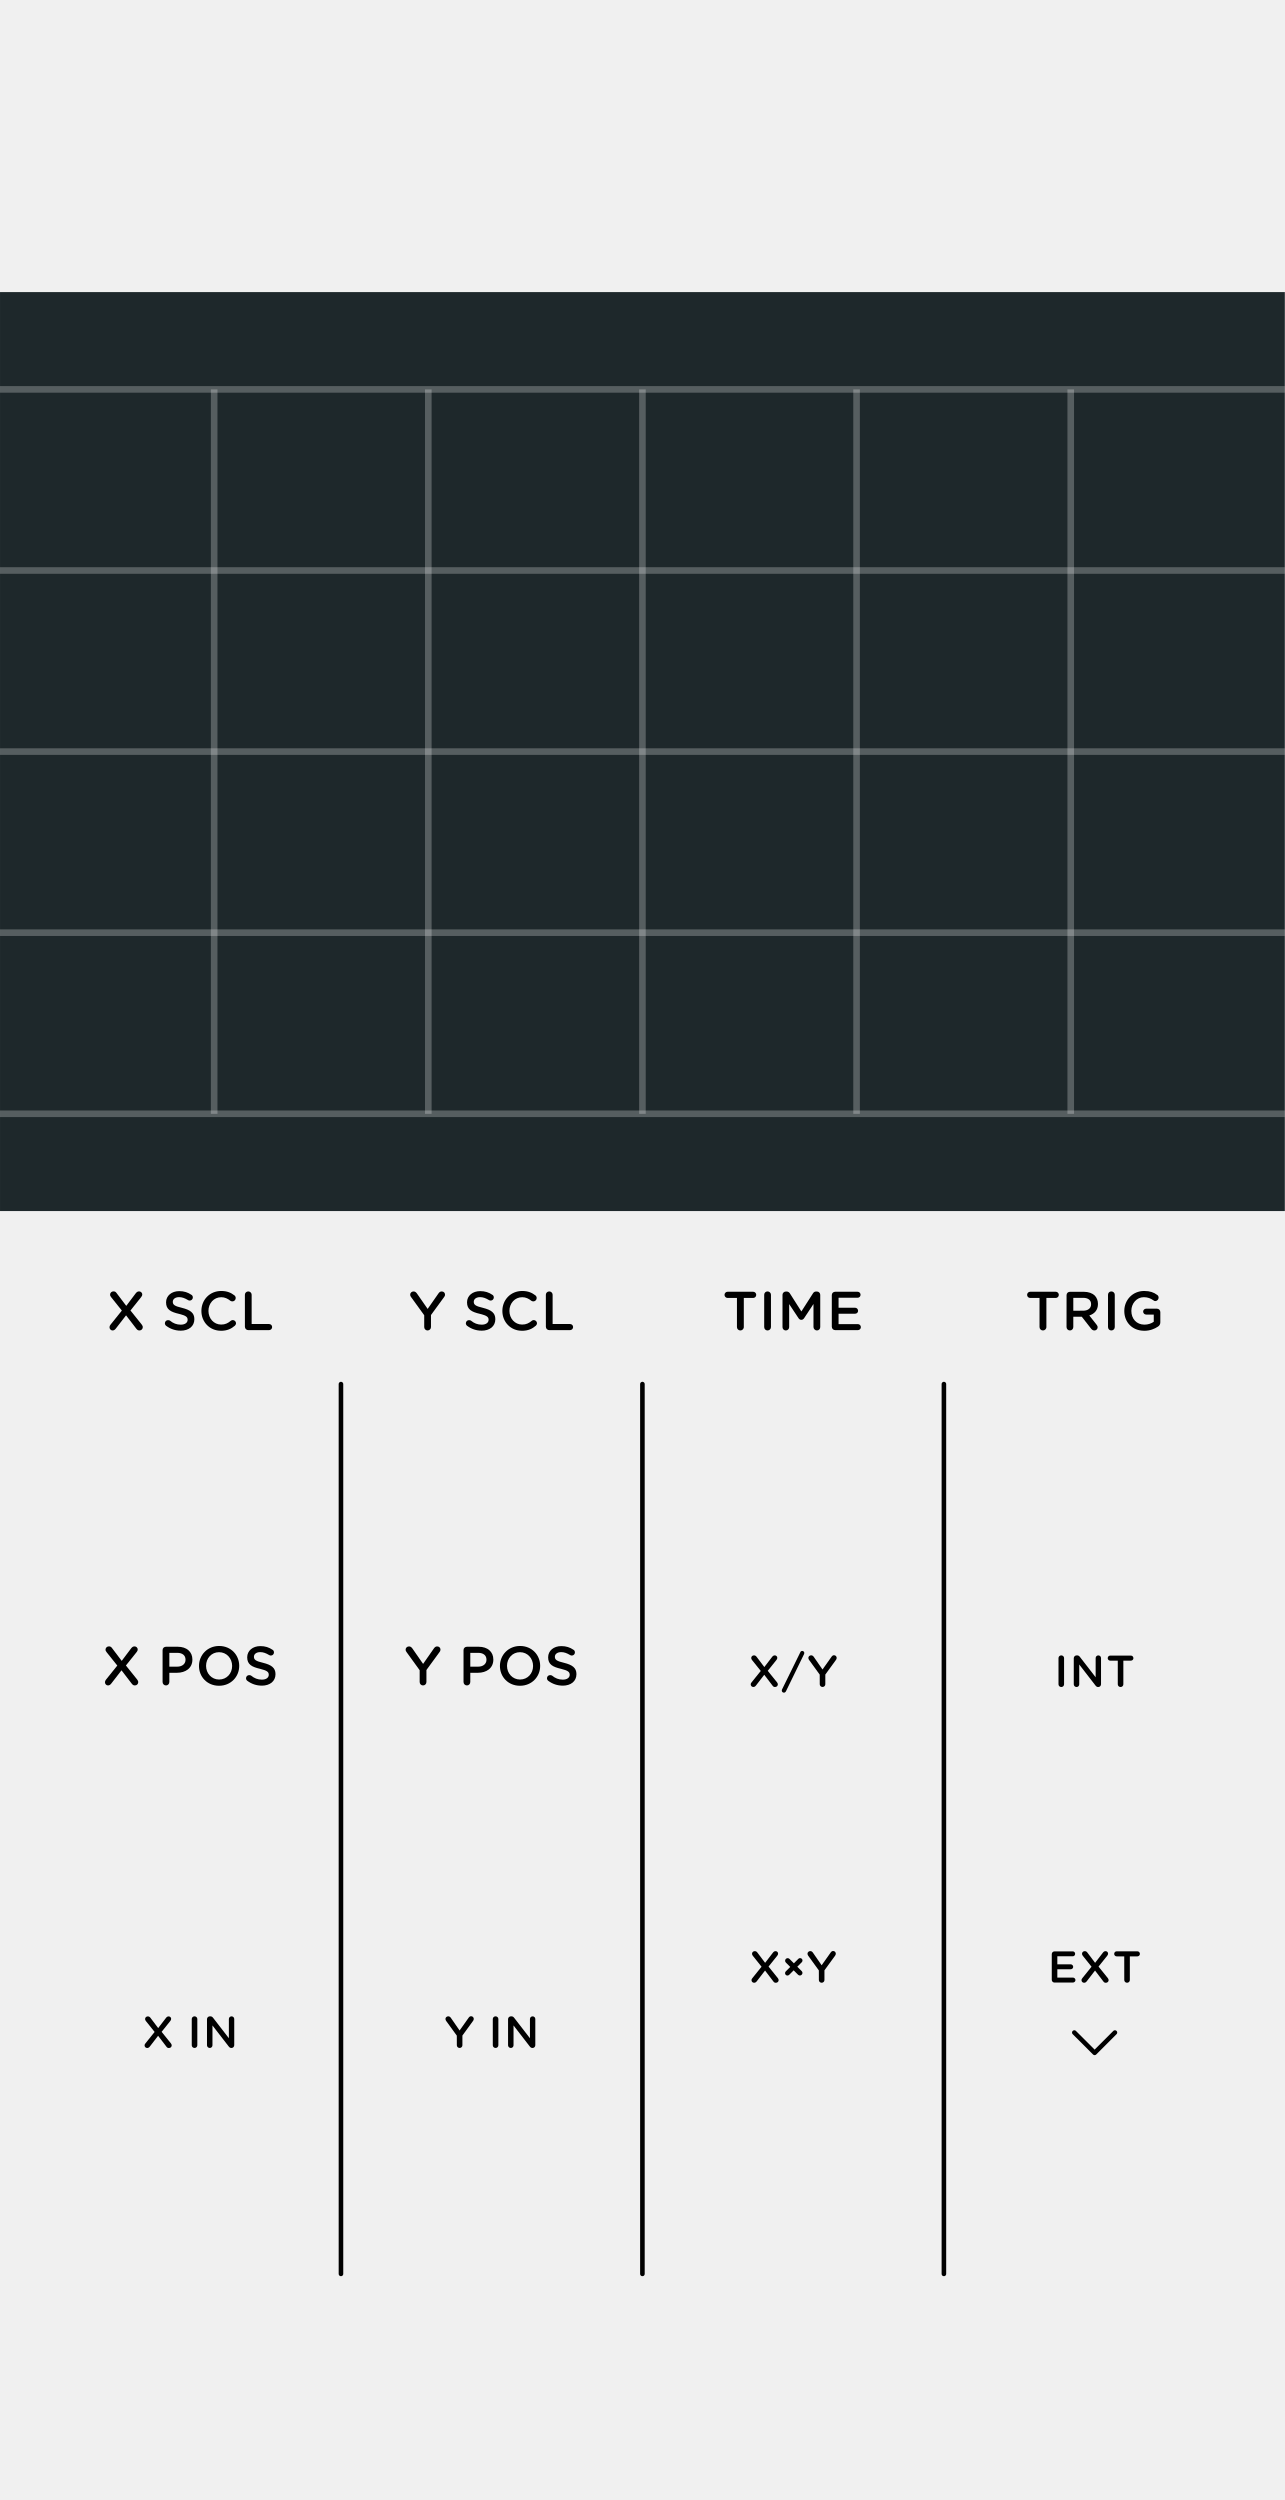
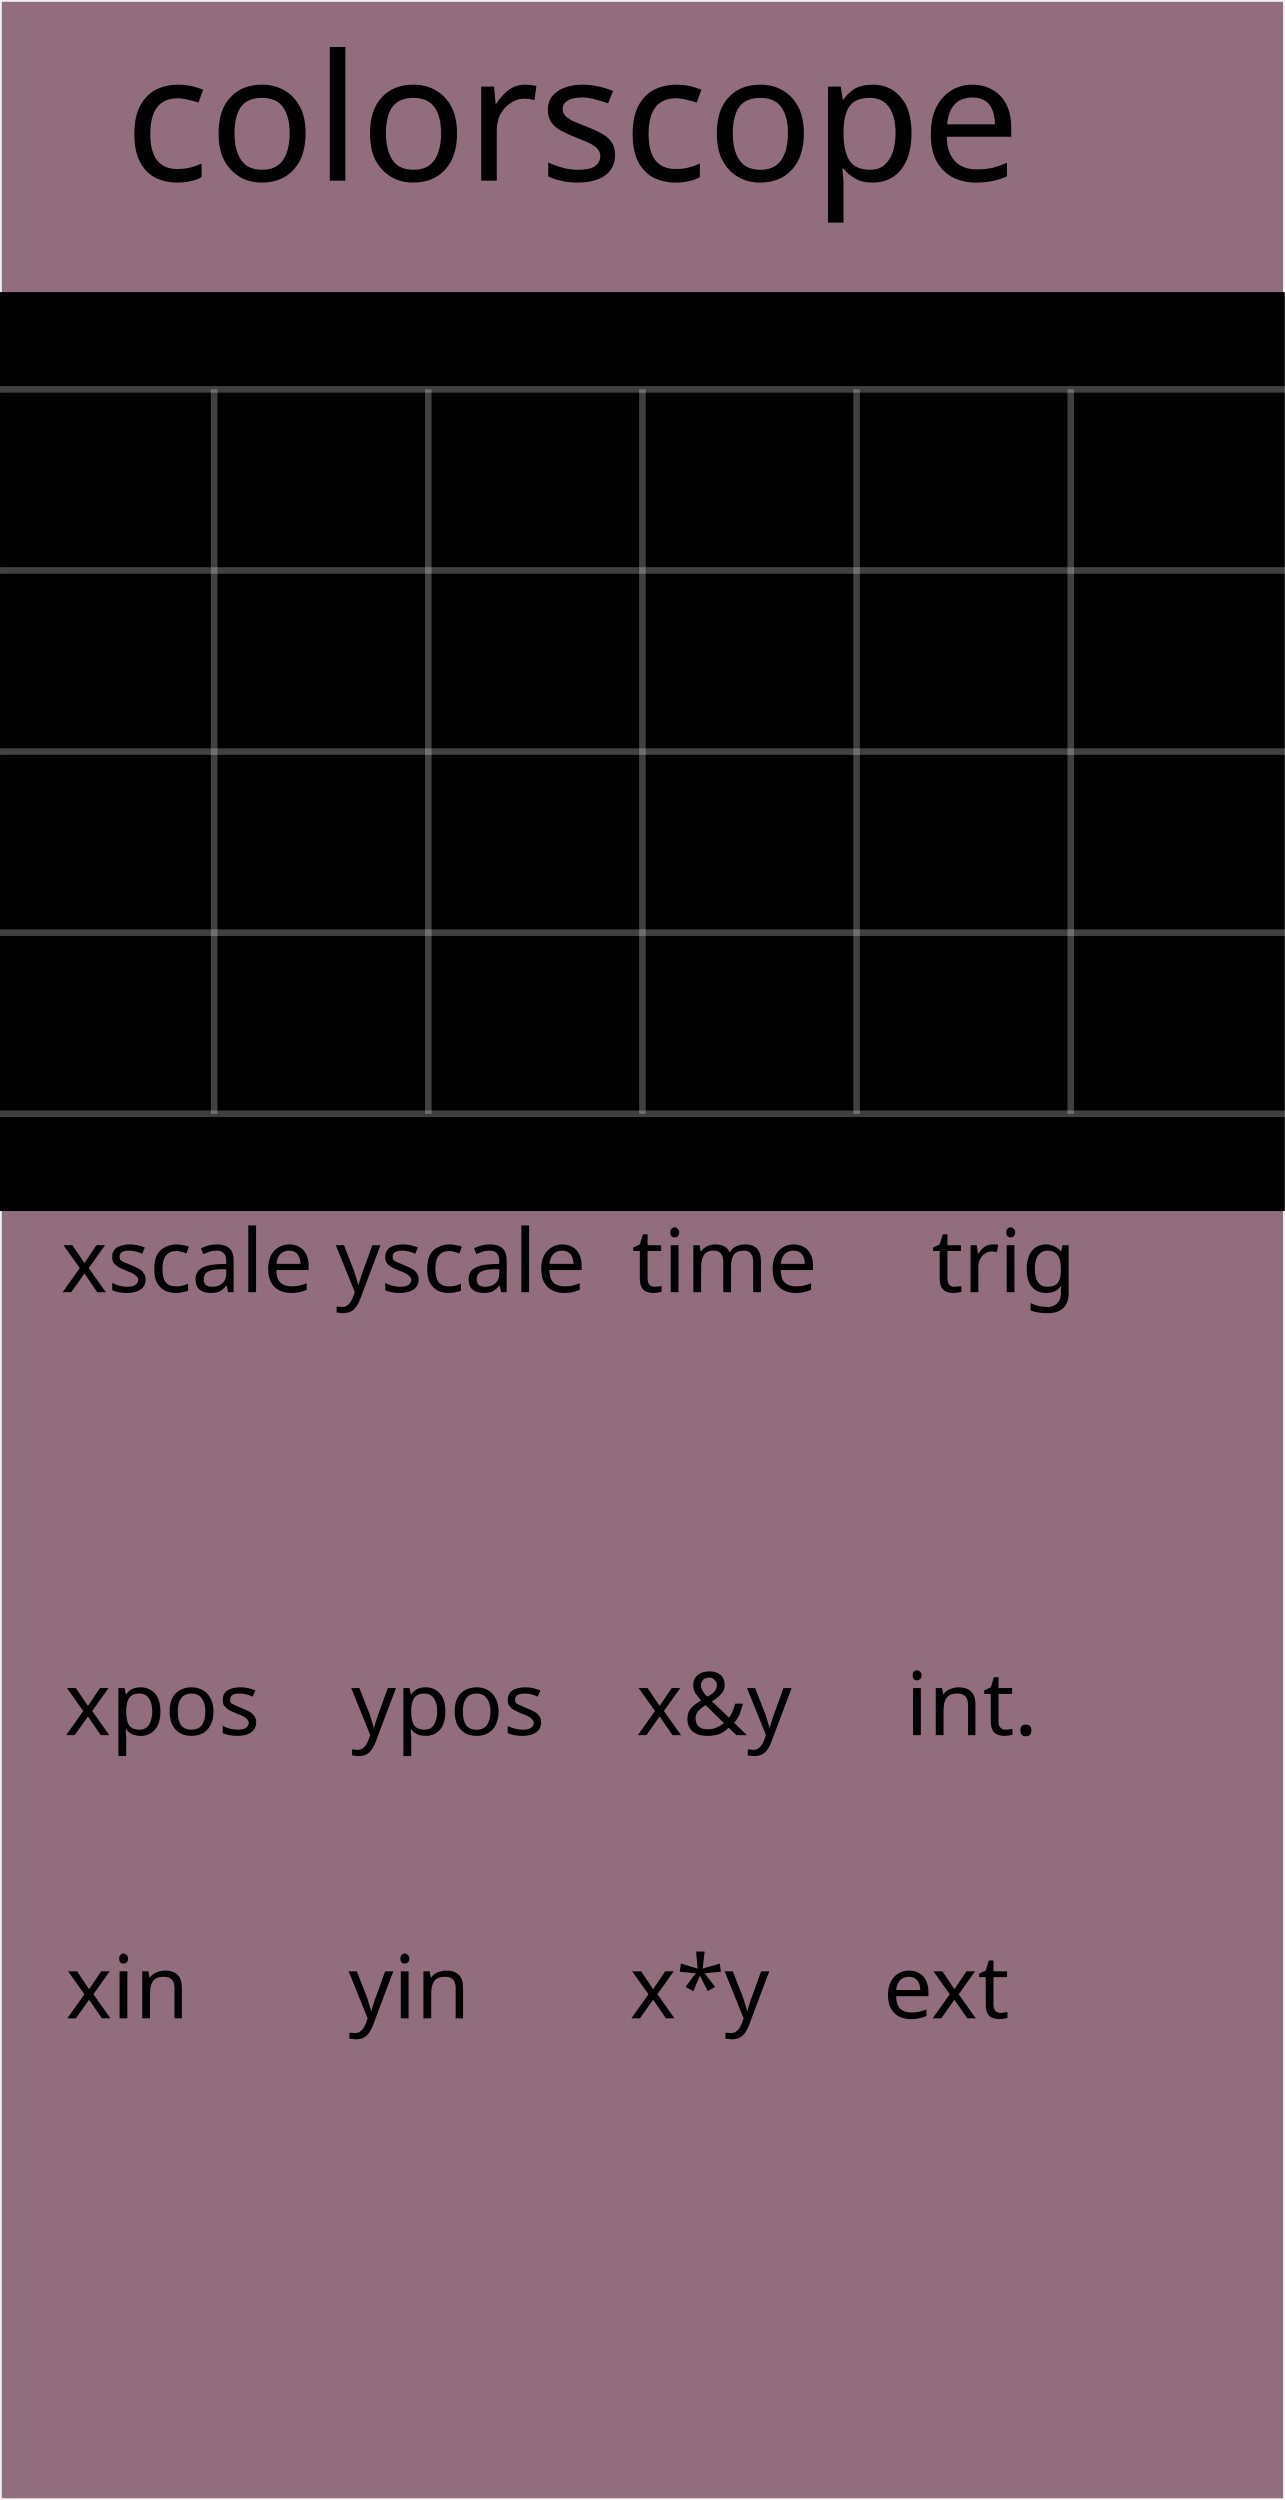
<svg xmlns="http://www.w3.org/2000/svg" width="195.294" height="380" viewBox="0 0 51.671 100.542" version="1.1" id="svg8630">
  <defs id="defs8624" />
  <g id="layer1" transform="translate(-44.46783,-88.73512)">
-     <path style="fill:#000000;fill-opacity:1;stroke:none;stroke-width:0.276" d="m 48.872,142.113 c 0,0.078 0.06,0.129 0.121,0.129 0.06,0 0.095,-0.03 0.134,-0.078 l 0.41,-0.53 0.414,0.539 c 0.035,0.043 0.065,0.069 0.125,0.069 0.078,0 0.134,-0.06 0.134,-0.134 0,-0.039 -0.022,-0.073 -0.043,-0.104 l -0.453,-0.565 0.431,-0.539 c 0.026,-0.035 0.043,-0.065 0.043,-0.104 0,-0.078 -0.065,-0.125 -0.125,-0.125 -0.06,0 -0.095,0.026 -0.134,0.073 l -0.384,0.509 -0.392,-0.518 c -0.03,-0.043 -0.065,-0.065 -0.121,-0.065 -0.078,0 -0.138,0.056 -0.138,0.134 0,0.035 0.022,0.073 0.043,0.099 l 0.431,0.539 -0.457,0.569 c -0.026,0.035 -0.039,0.065 -0.039,0.099 z m 0,0" id="path9387" />
-     <path style="fill:#000000;fill-opacity:1;stroke:none;stroke-width:0.276" d="m 51.732,142.251 c 0.323,0 0.552,-0.173 0.552,-0.461 v -0.004 c 0,-0.254 -0.168,-0.371 -0.496,-0.453 -0.298,-0.069 -0.371,-0.125 -0.371,-0.242 v -0.004 c 0,-0.104 0.095,-0.185 0.254,-0.185 0.121,0 0.233,0.043 0.354,0.116 0.022,0.013 0.043,0.022 0.073,0.022 0.069,0 0.125,-0.056 0.125,-0.125 0,-0.052 -0.026,-0.091 -0.06,-0.108 -0.138,-0.095 -0.293,-0.147 -0.487,-0.147 -0.306,0 -0.53,0.185 -0.53,0.449 v 0.004 c 0,0.285 0.185,0.384 0.518,0.461 0.285,0.069 0.349,0.129 0.349,0.237 v 0.004 c 0,0.116 -0.108,0.194 -0.276,0.194 -0.168,0 -0.306,-0.056 -0.431,-0.16 -0.017,-0.013 -0.043,-0.022 -0.082,-0.022 -0.069,0 -0.125,0.056 -0.125,0.125 0,0.043 0.022,0.082 0.052,0.104 0.173,0.129 0.371,0.194 0.582,0.194 z m 0,0" id="path9379" />
-     <path style="fill:#000000;fill-opacity:1;stroke:none;stroke-width:0.276" d="m 53.351,142.255 c 0.25,0 0.418,-0.078 0.565,-0.207 0.022,-0.022 0.043,-0.056 0.043,-0.099 0,-0.065 -0.06,-0.125 -0.129,-0.125 -0.035,0 -0.06,0.013 -0.082,0.03 -0.112,0.095 -0.224,0.151 -0.384,0.151 -0.298,0 -0.513,-0.246 -0.513,-0.548 v -0.004 c 0,-0.302 0.216,-0.548 0.513,-0.548 0.147,0 0.259,0.056 0.367,0.142 0.017,0.013 0.043,0.026 0.082,0.026 0.073,0 0.134,-0.06 0.134,-0.134 0,-0.047 -0.022,-0.086 -0.052,-0.108 -0.134,-0.104 -0.293,-0.177 -0.53,-0.177 -0.47,0 -0.798,0.362 -0.798,0.802 v 0.004 c 0,0.444 0.336,0.794 0.785,0.794 z m 0,0" id="path9375" />
-     <path style="fill:#000000;fill-opacity:1;stroke:none;stroke-width:0.276" d="m 54.317,142.091 c 0,0.078 0.06,0.138 0.138,0.138 h 0.832 c 0.069,0 0.125,-0.056 0.125,-0.125 0,-0.069 -0.056,-0.121 -0.125,-0.121 h -0.699 v -1.177 c 0,-0.073 -0.06,-0.134 -0.134,-0.134 -0.078,0 -0.138,0.06 -0.138,0.134 z m 0,0" id="path9371" />
-     <path style="fill:#000000;fill-opacity:1;stroke:none;stroke-width:0.276" d="m 50.282,170.995 c 0,0.065 0.052,0.104 0.104,0.104 0.047,0 0.078,-0.022 0.108,-0.06 l 0.332,-0.431 0.336,0.44 c 0.026,0.035 0.052,0.052 0.099,0.052 0.065,0 0.112,-0.047 0.112,-0.108 0,-0.03 -0.017,-0.06 -0.035,-0.082 l -0.371,-0.461 0.349,-0.436 c 0.022,-0.03 0.035,-0.052 0.035,-0.086 0,-0.06 -0.052,-0.099 -0.099,-0.099 -0.047,0 -0.078,0.022 -0.108,0.06 l -0.315,0.41 -0.315,-0.418 c -0.03,-0.035 -0.056,-0.052 -0.104,-0.052 -0.06,0 -0.108,0.047 -0.108,0.108 0,0.03 0.017,0.056 0.035,0.082 l 0.349,0.436 -0.371,0.461 c -0.022,0.026 -0.035,0.052 -0.035,0.082 z m 0,0" id="path9263" />
-     <path style="fill:#000000;fill-opacity:1;stroke:none;stroke-width:0.276" d="m 52.179,170.99 c 0,0.06 0.052,0.108 0.112,0.108 0.06,0 0.112,-0.047 0.112,-0.108 v -1.057 c 0,-0.06 -0.052,-0.108 -0.112,-0.108 -0.06,0 -0.112,0.047 -0.112,0.108 z m 0,0" id="path9255" />
-     <path style="fill:#000000;fill-opacity:1;stroke:none;stroke-width:0.276" d="m 52.792,170.99 c 0,0.06 0.052,0.108 0.112,0.108 0.06,0 0.108,-0.047 0.108,-0.108 v -0.798 l 0.647,0.837 c 0.03,0.039 0.06,0.069 0.112,0.069 h 0.009 c 0.06,0 0.108,-0.052 0.108,-0.112 v -1.052 c 0,-0.06 -0.047,-0.108 -0.108,-0.108 -0.06,0 -0.108,0.047 -0.108,0.108 v 0.772 l -0.63,-0.815 c -0.03,-0.039 -0.06,-0.065 -0.112,-0.065 h -0.026 c -0.06,0 -0.112,0.052 -0.112,0.112 z m 0,0" id="path9251" />
-     <path style="fill:#000000;fill-opacity:1;stroke:none;stroke-width:0.276" d="m 74.691,168.372 c 0,0.065 0.052,0.103 0.104,0.103 0.047,0 0.078,-0.022 0.108,-0.06 l 0.332,-0.431 0.336,0.44 c 0.026,0.035 0.052,0.052 0.099,0.052 0.065,0 0.112,-0.047 0.112,-0.108 0,-0.03 -0.017,-0.06 -0.035,-0.082 l -0.371,-0.461 0.349,-0.436 c 0.022,-0.03 0.035,-0.052 0.035,-0.086 0,-0.06 -0.052,-0.099 -0.099,-0.099 -0.047,0 -0.078,0.022 -0.108,0.06 l -0.315,0.41 -0.315,-0.418 c -0.03,-0.035 -0.056,-0.052 -0.104,-0.052 -0.06,0 -0.108,0.047 -0.108,0.108 0,0.03 0.017,0.056 0.035,0.082 l 0.349,0.436 -0.371,0.461 c -0.022,0.026 -0.035,0.052 -0.035,0.082 z m 0,0" id="path9231" />
-     <path style="fill:#000000;fill-opacity:1;stroke:none;stroke-width:0.276" d="m 76.563,168.153 c 0.043,0.043 0.107,0.04 0.146,0 0.04,-0.04 0.043,-0.104 -4e-6,-0.146 l -0.177,-0.177 0.18,-0.18 c 0.037,-0.037 0.04,-0.101 0.003,-0.137 -0.04,-0.04 -0.104,-0.037 -0.14,0 l -0.18,0.18 -0.177,-0.177 c -0.04,-0.04 -0.107,-0.04 -0.146,0 -0.04,0.04 -0.04,0.107 -4e-6,0.146 l 0.177,0.177 -0.18,0.18 c -0.037,0.037 -0.04,0.101 7e-6,0.14 0.037,0.037 0.101,0.034 0.137,-0.003 l 0.18,-0.18 z m 0,0" id="path9227" />
-     <path style="fill:#000000;fill-opacity:1;stroke:none;stroke-width:0.276" d="m 77.4,168.367 c 0,0.06 0.052,0.108 0.112,0.108 0.06,0 0.112,-0.047 0.112,-0.108 v -0.392 l 0.427,-0.587 c 0.017,-0.022 0.03,-0.052 0.03,-0.082 0,-0.056 -0.043,-0.108 -0.108,-0.108 -0.047,0 -0.078,0.03 -0.104,0.069 l -0.358,0.505 -0.349,-0.505 c -0.026,-0.039 -0.06,-0.065 -0.108,-0.065 -0.06,0 -0.112,0.047 -0.112,0.104 0,0.03 0.013,0.056 0.026,0.078 l 0.431,0.595 z m 0,0" id="path9223" />
-     <path style="fill:#000000;fill-opacity:1;stroke:none;stroke-width:0.276" d="m 86.878,168.466 h 0.742 c 0.052,0 0.099,-0.043 0.099,-0.099 0,-0.052 -0.047,-0.099 -0.099,-0.099 h -0.63 v -0.336 h 0.539 c 0.052,0 0.099,-0.043 0.099,-0.095 0,-0.056 -0.047,-0.103 -0.099,-0.103 h -0.539 v -0.323 h 0.621 c 0.052,0 0.095,-0.043 0.095,-0.099 0,-0.056 -0.043,-0.099 -0.095,-0.099 h -0.733 c -0.06,0 -0.112,0.047 -0.112,0.112 v 1.031 c 0,0.065 0.052,0.112 0.112,0.112 z m 0,0" id="path9219" />
-     <path style="fill:#000000;fill-opacity:1;stroke:none;stroke-width:0.276" d="m 87.962,168.372 c 0,0.065 0.052,0.103 0.104,0.103 0.047,0 0.078,-0.022 0.108,-0.06 l 0.332,-0.431 0.336,0.44 c 0.026,0.035 0.052,0.052 0.099,0.052 0.065,0 0.112,-0.047 0.112,-0.108 0,-0.03 -0.017,-0.06 -0.035,-0.082 l -0.371,-0.461 0.349,-0.436 c 0.022,-0.03 0.035,-0.052 0.035,-0.086 0,-0.06 -0.052,-0.099 -0.099,-0.099 -0.047,0 -0.078,0.022 -0.108,0.06 l -0.315,0.41 -0.315,-0.418 c -0.03,-0.035 -0.056,-0.052 -0.104,-0.052 -0.06,0 -0.108,0.047 -0.108,0.108 0,0.03 0.017,0.056 0.035,0.082 l 0.349,0.436 -0.371,0.461 c -0.022,0.026 -0.035,0.052 -0.035,0.082 z m 0,0" id="path9215" />
-     <path style="fill:#000000;fill-opacity:1;stroke:none;stroke-width:0.276" d="m 89.682,168.367 c 0,0.06 0.052,0.108 0.112,0.108 0.06,0 0.112,-0.047 0.112,-0.108 v -0.953 h 0.306 c 0.056,0 0.099,-0.047 0.099,-0.099 0,-0.056 -0.043,-0.104 -0.099,-0.104 h -0.837 c -0.056,0 -0.099,0.047 -0.099,0.104 0,0.052 0.043,0.099 0.099,0.099 h 0.306 z m 0,0" id="path9211" />
-     <path style="fill:#000000;fill-opacity:1;stroke:none;stroke-width:0.276" d="m 74.659,156.476 c 0,0.065 0.052,0.104 0.104,0.104 0.047,0 0.078,-0.022 0.108,-0.06 l 0.332,-0.431 0.336,0.44 c 0.026,0.035 0.052,0.052 0.099,0.052 0.065,0 0.112,-0.047 0.112,-0.108 0,-0.03 -0.017,-0.06 -0.035,-0.082 l -0.371,-0.461 0.349,-0.436 c 0.022,-0.03 0.035,-0.052 0.035,-0.086 0,-0.06 -0.052,-0.099 -0.099,-0.099 -0.047,0 -0.078,0.022 -0.108,0.06 l -0.315,0.41 -0.315,-0.418 c -0.03,-0.035 -0.056,-0.052 -0.104,-0.052 -0.06,0 -0.108,0.047 -0.108,0.108 0,0.03 0.017,0.056 0.035,0.082 l 0.349,0.436 -0.371,0.461 c -0.022,0.026 -0.035,0.052 -0.035,0.082 z m 0,0" id="path9207" />
-     <path style="fill:#000000;fill-opacity:1;stroke:none;stroke-width:0.276" d="m 75.908,156.726 c 0,0.047 0.039,0.082 0.086,0.082 0.035,0 0.06,-0.017 0.078,-0.047 l 0.733,-1.505 c 0.004,-0.009 0.009,-0.026 0.009,-0.043 0,-0.043 -0.035,-0.082 -0.082,-0.082 -0.035,0 -0.065,0.017 -0.078,0.052 l -0.738,1.501 c -0.004,0.013 -0.009,0.026 -0.009,0.043 z m 0,0" id="path9203" />
-     <path style="fill:#000000;fill-opacity:1;stroke:none;stroke-width:0.276" d="m 77.435,156.472 c 0,0.06 0.052,0.108 0.112,0.108 0.06,0 0.112,-0.047 0.112,-0.108 v -0.392 l 0.427,-0.587 c 0.017,-0.022 0.03,-0.052 0.03,-0.082 0,-0.056 -0.043,-0.108 -0.108,-0.108 -0.047,0 -0.078,0.03 -0.104,0.069 l -0.358,0.505 -0.349,-0.505 c -0.026,-0.039 -0.06,-0.065 -0.108,-0.065 -0.06,0 -0.112,0.047 -0.112,0.103 0,0.03 0.013,0.056 0.026,0.078 l 0.431,0.595 z m 0,0" id="path9199" />
-     <path style="fill:#000000;fill-opacity:1;stroke:none;stroke-width:0.276" d="m 61.528,142.104 c 0,0.078 0.06,0.138 0.134,0.138 0.078,0 0.138,-0.06 0.138,-0.138 v -0.483 l 0.526,-0.72 c 0.022,-0.026 0.039,-0.06 0.039,-0.099 0,-0.073 -0.052,-0.129 -0.134,-0.129 -0.056,0 -0.095,0.03 -0.129,0.078 l -0.436,0.625 -0.431,-0.621 c -0.035,-0.047 -0.073,-0.082 -0.134,-0.082 -0.078,0 -0.138,0.056 -0.138,0.129 0,0.039 0.013,0.069 0.035,0.095 l 0.53,0.733 z m 0,0" id="path9195" />
-     <path style="fill:#000000;fill-opacity:1;stroke:none;stroke-width:0.276" d="m 63.836,142.251 c 0.323,0 0.552,-0.173 0.552,-0.461 v -0.004 c 0,-0.254 -0.168,-0.371 -0.496,-0.453 -0.298,-0.069 -0.371,-0.125 -0.371,-0.242 v -0.004 c 0,-0.104 0.095,-0.185 0.254,-0.185 0.121,0 0.233,0.043 0.354,0.116 0.022,0.013 0.043,0.022 0.073,0.022 0.069,0 0.125,-0.056 0.125,-0.125 0,-0.052 -0.026,-0.091 -0.06,-0.108 -0.138,-0.095 -0.293,-0.147 -0.487,-0.147 -0.306,0 -0.53,0.185 -0.53,0.449 v 0.004 c 0,0.285 0.185,0.384 0.518,0.461 0.285,0.069 0.349,0.129 0.349,0.237 v 0.004 c 0,0.116 -0.108,0.194 -0.276,0.194 -0.168,0 -0.306,-0.056 -0.431,-0.16 -0.017,-0.013 -0.043,-0.022 -0.082,-0.022 -0.069,0 -0.125,0.056 -0.125,0.125 0,0.043 0.022,0.082 0.052,0.104 0.173,0.129 0.371,0.194 0.582,0.194 z m 0,0" id="path9187" />
-     <path style="fill:#000000;fill-opacity:1;stroke:none;stroke-width:0.276" d="m 65.455,142.255 c 0.25,0 0.418,-0.078 0.565,-0.207 0.022,-0.022 0.043,-0.056 0.043,-0.099 0,-0.065 -0.06,-0.125 -0.129,-0.125 -0.035,0 -0.06,0.013 -0.082,0.03 -0.112,0.095 -0.224,0.151 -0.384,0.151 -0.298,0 -0.513,-0.246 -0.513,-0.548 v -0.004 c 0,-0.302 0.216,-0.548 0.513,-0.548 0.147,0 0.259,0.056 0.367,0.142 0.017,0.013 0.043,0.026 0.082,0.026 0.073,0 0.134,-0.06 0.134,-0.134 0,-0.047 -0.022,-0.086 -0.052,-0.108 -0.134,-0.104 -0.293,-0.177 -0.53,-0.177 -0.47,0 -0.798,0.362 -0.798,0.802 v 0.004 c 0,0.444 0.336,0.794 0.785,0.794 z m 0,0" id="path9183" />
-     <path style="fill:#000000;fill-opacity:1;stroke:none;stroke-width:0.276" d="m 66.421,142.091 c 0,0.078 0.06,0.138 0.138,0.138 h 0.832 c 0.069,0 0.125,-0.056 0.125,-0.125 0,-0.069 -0.056,-0.121 -0.125,-0.121 h -0.699 v -1.177 c 0,-0.073 -0.06,-0.134 -0.134,-0.134 -0.078,0 -0.138,0.06 -0.138,0.134 z m 0,0" id="path9179" />
-     <path style="fill:#000000;fill-opacity:1;stroke:none;stroke-width:0.276" d="m 48.689,156.389 c 0,0.078 0.06,0.129 0.121,0.129 0.06,0 0.095,-0.03 0.134,-0.078 l 0.41,-0.53 0.414,0.539 c 0.035,0.043 0.065,0.069 0.125,0.069 0.078,0 0.134,-0.06 0.134,-0.134 0,-0.039 -0.022,-0.073 -0.043,-0.103 l -0.453,-0.565 0.431,-0.539 c 0.026,-0.035 0.043,-0.065 0.043,-0.104 0,-0.078 -0.065,-0.125 -0.125,-0.125 -0.06,0 -0.095,0.026 -0.134,0.073 l -0.384,0.509 -0.392,-0.518 c -0.03,-0.043 -0.065,-0.065 -0.121,-0.065 -0.078,0 -0.138,0.056 -0.138,0.134 0,0.035 0.022,0.073 0.043,0.099 l 0.431,0.539 -0.457,0.569 c -0.026,0.035 -0.039,0.065 -0.039,0.099 z m 0,0" id="path9175" />
-     <path style="fill:#000000;fill-opacity:1;stroke:none;stroke-width:0.276" d="m 51.006,156.38 c 0,0.078 0.06,0.138 0.138,0.138 0.073,0 0.134,-0.06 0.134,-0.138 v -0.371 h 0.306 c 0.341,0 0.621,-0.181 0.621,-0.53 v -0.004 c 0,-0.311 -0.229,-0.513 -0.591,-0.513 h -0.47 c -0.078,0 -0.138,0.056 -0.138,0.134 z m 0.272,-0.617 v -0.556 h 0.315 c 0.203,0 0.336,0.095 0.336,0.276 v 0.004 c 0,0.16 -0.129,0.276 -0.336,0.276 z m 0,0" id="path9167" />
-     <path style="fill:#000000;fill-opacity:1;stroke:none;stroke-width:0.276" d="m 53.277,156.531 c 0.474,0 0.811,-0.362 0.811,-0.798 v -0.004 c 0,-0.436 -0.332,-0.798 -0.807,-0.798 -0.474,0 -0.811,0.367 -0.811,0.802 v 0.004 c 0,0.436 0.332,0.794 0.807,0.794 z m 0.004,-0.25 c -0.306,0 -0.526,-0.25 -0.526,-0.548 v -0.004 c 0,-0.302 0.216,-0.548 0.522,-0.548 0.306,0 0.526,0.25 0.526,0.552 v 0.004 c 0,0.298 -0.216,0.543 -0.522,0.543 z m 0,0" id="path9163" />
-     <path style="fill:#000000;fill-opacity:1;stroke:none;stroke-width:0.276" d="m 54.995,156.527 c 0.323,0 0.552,-0.173 0.552,-0.461 v -0.004 c 0,-0.254 -0.168,-0.371 -0.496,-0.453 -0.298,-0.069 -0.371,-0.125 -0.371,-0.242 v -0.004 c 0,-0.104 0.095,-0.185 0.254,-0.185 0.121,0 0.233,0.043 0.354,0.116 0.022,0.013 0.043,0.022 0.073,0.022 0.069,0 0.125,-0.056 0.125,-0.125 0,-0.052 -0.026,-0.091 -0.06,-0.108 -0.138,-0.095 -0.293,-0.147 -0.487,-0.147 -0.306,0 -0.53,0.185 -0.53,0.449 v 0.004 c 0,0.285 0.185,0.384 0.518,0.461 0.285,0.069 0.349,0.129 0.349,0.237 v 0.004 c 0,0.116 -0.108,0.194 -0.276,0.194 -0.168,0 -0.306,-0.056 -0.431,-0.16 -0.017,-0.013 -0.043,-0.022 -0.082,-0.022 -0.069,0 -0.125,0.056 -0.125,0.125 0,0.043 0.021,0.082 0.052,0.104 0.173,0.129 0.371,0.194 0.582,0.194 z m 0,0" id="path9159" />
-     <path style="fill:#000000;fill-opacity:1;stroke:none;stroke-width:0.276" d="m 61.345,156.38 c 0,0.078 0.06,0.138 0.134,0.138 0.078,0 0.138,-0.06 0.138,-0.138 v -0.483 l 0.526,-0.72 c 0.022,-0.026 0.039,-0.06 0.039,-0.099 0,-0.073 -0.052,-0.129 -0.134,-0.129 -0.056,0 -0.095,0.03 -0.129,0.078 l -0.436,0.625 -0.431,-0.621 c -0.035,-0.047 -0.073,-0.082 -0.134,-0.082 -0.078,0 -0.138,0.056 -0.138,0.129 0,0.039 0.013,0.069 0.035,0.095 l 0.53,0.733 z m 0,0" id="path9155" />
-     <path style="fill:#000000;fill-opacity:1;stroke:none;stroke-width:0.276" d="m 63.109,156.38 c 0,0.078 0.06,0.138 0.138,0.138 0.073,0 0.134,-0.06 0.134,-0.138 v -0.371 h 0.306 c 0.341,0 0.621,-0.181 0.621,-0.53 v -0.004 c 0,-0.311 -0.229,-0.513 -0.591,-0.513 h -0.47 c -0.078,0 -0.138,0.056 -0.138,0.134 z m 0.272,-0.617 v -0.556 h 0.315 c 0.203,0 0.336,0.095 0.336,0.276 v 0.004 c 0,0.16 -0.129,0.276 -0.336,0.276 z m 0,0" id="path9147" />
-     <path style="fill:#000000;fill-opacity:1;stroke:none;stroke-width:0.276" d="m 65.38,156.531 c 0.474,0 0.811,-0.362 0.811,-0.798 v -0.004 c 0,-0.436 -0.332,-0.798 -0.807,-0.798 -0.474,0 -0.811,0.367 -0.811,0.802 v 0.004 c 0,0.436 0.332,0.794 0.807,0.794 z m 0.004,-0.25 c -0.306,0 -0.526,-0.25 -0.526,-0.548 v -0.004 c 0,-0.302 0.216,-0.548 0.522,-0.548 0.306,0 0.526,0.25 0.526,0.552 v 0.004 c 0,0.298 -0.216,0.543 -0.522,0.543 z m 0,0" id="path9143" />
-     <path style="fill:#000000;fill-opacity:1;stroke:none;stroke-width:0.276" d="m 67.098,156.527 c 0.323,0 0.552,-0.173 0.552,-0.461 v -0.004 c 0,-0.254 -0.168,-0.371 -0.496,-0.453 -0.298,-0.069 -0.371,-0.125 -0.371,-0.242 v -0.004 c 0,-0.104 0.095,-0.185 0.254,-0.185 0.121,0 0.233,0.043 0.354,0.116 0.022,0.013 0.043,0.022 0.073,0.022 0.069,0 0.125,-0.056 0.125,-0.125 0,-0.052 -0.026,-0.091 -0.06,-0.108 -0.138,-0.095 -0.293,-0.147 -0.487,-0.147 -0.306,0 -0.53,0.185 -0.53,0.449 v 0.004 c 0,0.285 0.185,0.384 0.518,0.461 0.285,0.069 0.349,0.129 0.349,0.237 v 0.004 c 0,0.116 -0.108,0.194 -0.276,0.194 -0.168,0 -0.306,-0.056 -0.431,-0.16 -0.017,-0.013 -0.043,-0.022 -0.082,-0.022 -0.069,0 -0.125,0.056 -0.125,0.125 0,0.043 0.022,0.082 0.052,0.104 0.173,0.129 0.371,0.194 0.582,0.194 z m 0,0" id="path9139" />
-     <path style="fill:#000000;fill-opacity:1;stroke:none;stroke-width:0.276" d="m 74.105,142.104 c 0,0.078 0.06,0.138 0.138,0.138 0.073,0 0.138,-0.06 0.138,-0.138 v -1.169 h 0.375 c 0.069,0 0.125,-0.056 0.125,-0.125 0,-0.069 -0.056,-0.125 -0.125,-0.125 h -1.026 c -0.069,0 -0.125,0.056 -0.125,0.125 0,0.069 0.056,0.125 0.125,0.125 h 0.375 z m 0,0" id="path9135" />
-     <path style="fill:#000000;fill-opacity:1;stroke:none;stroke-width:0.276" d="m 75.201,142.104 c 0,0.078 0.056,0.138 0.134,0.138 0.078,0 0.138,-0.06 0.138,-0.138 v -1.298 c 0,-0.073 -0.06,-0.134 -0.138,-0.134 -0.078,0 -0.134,0.06 -0.134,0.134 z m 0,0" id="path9131" />
-     <path style="fill:#000000;fill-opacity:1;stroke:none;stroke-width:0.276" d="m 75.937,142.108 c 0,0.073 0.056,0.134 0.134,0.134 0.073,0 0.134,-0.06 0.134,-0.134 v -0.927 l 0.375,0.565 c 0.03,0.043 0.065,0.069 0.112,0.069 0.052,0 0.086,-0.026 0.116,-0.069 l 0.375,-0.569 v 0.927 c 0,0.073 0.065,0.138 0.138,0.138 0.078,0 0.134,-0.06 0.134,-0.138 v -1.294 c 0,-0.073 -0.056,-0.134 -0.134,-0.134 h -0.03 c -0.056,0 -0.095,0.022 -0.125,0.069 l -0.47,0.733 -0.466,-0.733 c -0.026,-0.039 -0.069,-0.069 -0.129,-0.069 h -0.026 c -0.078,0 -0.138,0.06 -0.138,0.134 z m 0,0" id="path9127" />
-     <path style="fill:#000000;fill-opacity:1;stroke:none;stroke-width:0.276" d="m 78.058,142.229 h 0.91 c 0.065,0 0.121,-0.052 0.121,-0.121 0,-0.069 -0.056,-0.121 -0.121,-0.121 h -0.776 v -0.418 h 0.664 c 0.069,0 0.121,-0.052 0.121,-0.116 0,-0.069 -0.052,-0.125 -0.121,-0.125 h -0.664 v -0.401 h 0.763 c 0.069,0 0.121,-0.052 0.121,-0.121 0,-0.069 -0.052,-0.121 -0.121,-0.121 h -0.897 c -0.078,0 -0.138,0.056 -0.138,0.134 v 1.272 c 0,0.078 0.06,0.138 0.138,0.138 z m 0,0" id="path9123" />
-     <path id="path33957" d="m 58.18,144.399 v 35.785" style="fill:none;stroke:#000000;stroke-width:0.184;stroke-linecap:round;stroke-linejoin:round;stroke-miterlimit:10;stroke-opacity:1" />
-     <path id="path33959" d="m 70.303,144.399 v 35.785" style="fill:none;stroke:#000000;stroke-width:0.184;stroke-linecap:round;stroke-linejoin:round;stroke-miterlimit:10;stroke-opacity:1" />
-     <path id="path33961" d="m 82.428,144.399 v 35.785" style="fill:none;stroke:#000000;stroke-width:0.184;stroke-linecap:round;stroke-linejoin:round;stroke-miterlimit:10;stroke-opacity:1" />
-     <path style="fill:#000000;fill-opacity:1;stroke:none;stroke-width:0.276" d="m 87.037,156.474 c 0,0.06 0.052,0.108 0.112,0.108 0.06,0 0.112,-0.047 0.112,-0.108 v -1.057 c 0,-0.06 -0.052,-0.108 -0.112,-0.108 -0.06,0 -0.112,0.047 -0.112,0.108 z m 0,0" id="path9119" />
-     <path style="fill:#000000;fill-opacity:1;stroke:none;stroke-width:0.276" d="m 87.651,156.474 c 0,0.06 0.052,0.108 0.112,0.108 0.06,0 0.108,-0.047 0.108,-0.108 v -0.798 l 0.647,0.837 c 0.03,0.039 0.06,0.069 0.112,0.069 h 0.009 c 0.06,0 0.108,-0.052 0.108,-0.112 v -1.052 c 0,-0.06 -0.047,-0.108 -0.108,-0.108 -0.06,0 -0.108,0.047 -0.108,0.108 v 0.772 l -0.63,-0.815 c -0.03,-0.039 -0.06,-0.065 -0.112,-0.065 h -0.026 c -0.06,0 -0.112,0.052 -0.112,0.112 z m 0,0" id="path9115" />
-     <path style="fill:#000000;fill-opacity:1;stroke:none;stroke-width:0.276" d="m 89.421,156.474 c 0,0.06 0.052,0.108 0.112,0.108 0.06,0 0.112,-0.047 0.112,-0.108 v -0.953 h 0.306 c 0.056,0 0.099,-0.047 0.099,-0.099 0,-0.056 -0.043,-0.104 -0.099,-0.104 H 89.115 c -0.056,0 -0.099,0.047 -0.099,0.104 0,0.052 0.043,0.099 0.099,0.099 h 0.306 z m 0,0" id="path9111" />
-     <path id="path35373" d="m 89.306,170.478 -0.816,0.816 -0.817,-0.816" style="fill:none;stroke:#000000;stroke-width:0.184;stroke-linecap:round;stroke-linejoin:round;stroke-miterlimit:10;stroke-opacity:1" />
-     <path style="fill:#000000;fill-opacity:1;stroke:none;stroke-width:0.276" d="m 62.84,170.99 c 0,0.06 0.052,0.108 0.112,0.108 0.06,0 0.112,-0.047 0.112,-0.108 v -0.392 l 0.427,-0.587 c 0.017,-0.022 0.03,-0.052 0.03,-0.082 0,-0.056 -0.043,-0.108 -0.108,-0.108 -0.047,0 -0.078,0.03 -0.104,0.069 l -0.358,0.505 -0.349,-0.505 c -0.026,-0.039 -0.06,-0.065 -0.108,-0.065 -0.06,0 -0.112,0.047 -0.112,0.104 0,0.03 0.013,0.056 0.026,0.078 l 0.431,0.595 z m 0,0" id="path6707" />
-     <path style="fill:#000000;fill-opacity:1;stroke:none;stroke-width:0.276" d="m 64.286,170.99 c 0,0.06 0.052,0.108 0.112,0.108 0.06,0 0.112,-0.047 0.112,-0.108 v -1.057 c 0,-0.06 -0.052,-0.108 -0.112,-0.108 -0.06,0 -0.112,0.047 -0.112,0.108 z m 0,0" id="path6699" />
-     <path style="fill:#000000;fill-opacity:1;stroke:none;stroke-width:0.276" d="m 64.9,170.99 c 0,0.06 0.052,0.108 0.112,0.108 0.06,0 0.108,-0.047 0.108,-0.108 v -0.798 l 0.647,0.837 c 0.03,0.039 0.06,0.069 0.112,0.069 h 0.009 c 0.06,0 0.108,-0.052 0.108,-0.112 v -1.052 c 0,-0.06 -0.047,-0.108 -0.108,-0.108 -0.06,0 -0.108,0.047 -0.108,0.108 v 0.772 l -0.63,-0.815 c -0.03,-0.039 -0.06,-0.065 -0.112,-0.065 h -0.026 c -0.06,0 -0.112,0.052 -0.112,0.112 z m 0,0" id="path6695" />
-     <path style="fill:#000000;fill-opacity:1;stroke:none;stroke-width:0.276" d="m 86.274,142.104 c 0,0.078 0.06,0.138 0.138,0.138 0.073,0 0.138,-0.06 0.138,-0.138 v -1.169 h 0.375 c 0.069,0 0.125,-0.056 0.125,-0.125 0,-0.069 -0.056,-0.125 -0.125,-0.125 h -1.026 c -0.069,0 -0.125,0.056 -0.125,0.125 0,0.069 0.056,0.125 0.125,0.125 h 0.375 z m 0,0" id="path6691" />
-     <path style="fill:#000000;fill-opacity:1;stroke:none;stroke-width:0.276" d="m 87.36,142.104 c 0,0.078 0.06,0.138 0.138,0.138 0.073,0 0.134,-0.06 0.134,-0.138 v -0.414 h 0.341 l 0.375,0.479 c 0.035,0.043 0.073,0.073 0.134,0.073 0.069,0 0.129,-0.052 0.129,-0.129 0,-0.039 -0.017,-0.069 -0.043,-0.103 l -0.293,-0.371 c 0.207,-0.065 0.349,-0.216 0.349,-0.461 v -0.004 c 0,-0.134 -0.047,-0.25 -0.129,-0.336 -0.099,-0.095 -0.25,-0.151 -0.444,-0.151 h -0.552 c -0.078,0 -0.138,0.056 -0.138,0.134 z m 0.272,-0.656 v -0.518 h 0.397 c 0.198,0 0.319,0.091 0.319,0.254 v 0.004 c 0,0.16 -0.125,0.259 -0.319,0.259 z m 0,0" id="path6687" />
-     <path style="fill:#000000;fill-opacity:1;stroke:none;stroke-width:0.276" d="m 89.028,142.104 c 0,0.078 0.056,0.138 0.134,0.138 0.078,0 0.138,-0.06 0.138,-0.138 v -1.298 c 0,-0.073 -0.06,-0.134 -0.138,-0.134 -0.078,0 -0.134,0.06 -0.134,0.134 z m 0,0" id="path6683" />
-     <path style="fill:#000000;fill-opacity:1;stroke:none;stroke-width:0.276" d="m 90.485,142.255 c 0.233,0 0.418,-0.078 0.552,-0.168 0.06,-0.039 0.095,-0.095 0.095,-0.173 v -0.41 c 0,-0.078 -0.06,-0.138 -0.138,-0.138 H 90.562 c -0.065,0 -0.121,0.052 -0.121,0.116 0,0.069 0.056,0.121 0.121,0.121 h 0.306 v 0.289 c -0.095,0.069 -0.229,0.116 -0.375,0.116 -0.315,0 -0.526,-0.233 -0.526,-0.552 v -0.004 c 0,-0.298 0.216,-0.548 0.5,-0.548 0.168,0 0.276,0.052 0.38,0.121 0.022,0.017 0.047,0.035 0.082,0.035 0.073,0 0.134,-0.065 0.134,-0.138 0,-0.052 -0.026,-0.091 -0.056,-0.108 -0.138,-0.104 -0.293,-0.16 -0.526,-0.16 -0.466,0 -0.798,0.367 -0.798,0.802 v 0.004 c 0,0.449 0.319,0.794 0.802,0.794 z m 0,0" id="path6679" />
-     <path id="path38411" d="M 96.139,137.44 H 44.468 V 100.482 h 51.671 z m 0,0" style="fill:#1e282b;fill-opacity:1;fill-rule:nonzero;stroke:none;stroke-width:0.276" />
+     <path id="path33449" d="M 44.541,88.808 H 96.066 V 189.205 H 44.541 Z m 0,0" style="fill:#916d7e;fill-opacity:1;fill-rule:nonzero;stroke:none;stroke-width:0.276" />
+     <path id="path38411" d="M 96.139,137.44 H 44.468 V 100.482 h 51.671 z m 0,0" style="fill:#000000;fill-opacity:1;fill-rule:nonzero;stroke:none;stroke-width:0.276" />
    <path id="path5509" d="M 44.468,104.395 H 96.139" style="clip-rule:nonzero;fill:none;stroke:#ffffff;stroke-width:0.265;stroke-linecap:butt;stroke-linejoin:miter;stroke-miterlimit:10;stroke-opacity:0.251;stroke-dasharray:none" />
    <path id="path5503" d="M 44.468,111.679 H 96.139" style="clip-rule:nonzero;fill:none;stroke:#ffffff;stroke-width:0.265;stroke-linecap:butt;stroke-linejoin:miter;stroke-miterlimit:10;stroke-opacity:0.251;stroke-dasharray:none" />
    <path id="path5497" d="M 44.468,126.244 H 96.139" style="clip-rule:nonzero;fill:none;stroke:#ffffff;stroke-width:0.265;stroke-linecap:butt;stroke-linejoin:miter;stroke-miterlimit:10;stroke-opacity:0.251;stroke-dasharray:none" />
    <path id="path5491" d="M 44.468,133.528 H 96.139" style="clip-rule:nonzero;fill:none;stroke:#ffffff;stroke-width:0.265;stroke-linecap:butt;stroke-linejoin:miter;stroke-miterlimit:10;stroke-opacity:0.251;stroke-dasharray:none" />
    <path id="path5305" d="M 44.468,118.962 H 96.139" style="clip-rule:nonzero;fill:none;stroke:#ffffff;stroke-width:0.265;stroke-linecap:butt;stroke-linejoin:miter;stroke-miterlimit:10;stroke-opacity:0.251;stroke-dasharray:none" />
    <path id="path4803" d="m 70.304,104.395 v 29.135" style="clip-rule:nonzero;fill:none;stroke:#ffffff;stroke-width:0.265;stroke-linecap:butt;stroke-linejoin:miter;stroke-miterlimit:10;stroke-opacity:0.251;stroke-dasharray:none" />
    <path id="path4797" d="m 78.916,104.395 v 29.135" style="clip-rule:nonzero;fill:none;stroke:#ffffff;stroke-width:0.265;stroke-linecap:butt;stroke-linejoin:miter;stroke-miterlimit:10;stroke-opacity:0.251;stroke-dasharray:none" />
    <path id="path4791" d="m 61.692,104.395 v 29.135" style="clip-rule:nonzero;fill:none;stroke:#ffffff;stroke-width:0.265;stroke-linecap:butt;stroke-linejoin:miter;stroke-miterlimit:10;stroke-opacity:0.251;stroke-dasharray:none" />
    <path id="path4785" d="m 53.081,104.395 v 29.135" style="clip-rule:nonzero;fill:none;stroke:#ffffff;stroke-width:0.265;stroke-linecap:butt;stroke-linejoin:miter;stroke-miterlimit:10;stroke-opacity:0.251;stroke-dasharray:none" />
    <path id="path4779" d="m 87.529,104.395 v 29.135" style="clip-rule:nonzero;fill:none;stroke:#ffffff;stroke-width:0.265;stroke-linecap:butt;stroke-linejoin:miter;stroke-miterlimit:10;stroke-opacity:0.251;stroke-dasharray:none" />
+     <text xml:space="preserve" style="font-style:normal;font-weight:normal;font-size:10.583px;line-height:1.25;font-family:sans-serif;letter-spacing:0px;word-spacing:0px;fill:#000000;fill-opacity:1;stroke:none;stroke-width:0.265" x="76.741" y="91.523" id="text889">
+       <tspan id="tspan887" x="76.741" y="100.887" style="stroke-width:0.265" />
+     </text>
+     <text xml:space="preserve" style="font-style:normal;font-weight:normal;font-size:7.056px;line-height:1.25;font-family:sans-serif;letter-spacing:0px;word-spacing:0px;fill:#000000;fill-opacity:1;stroke:none;stroke-width:0.265" x="49.479" y="96" id="text893">
+       <tspan id="tspan891" x="49.479" y="96" style="stroke-width:0.265">colorscope</tspan>
+     </text>
+     <text xml:space="preserve" style="font-style:normal;font-weight:normal;font-size:3.528px;line-height:1.25;font-family:sans-serif;letter-spacing:0px;word-spacing:0px;fill:#000000;fill-opacity:1;stroke:none;stroke-width:0.265;" x="46.83" y="142.597" id="text897">
+       <tspan id="tspan895" x="46.83" y="146.966" style="stroke-width:0.265;font-size:3.528px;" />
+     </text>
+     <text xml:space="preserve" style="font-style:normal;font-weight:normal;font-size:3.528px;line-height:1.25;font-family:sans-serif;letter-spacing:0px;word-spacing:0px;fill:#000000;fill-opacity:1;stroke:none;stroke-width:0.265" x="46.925" y="140.707" id="text901">
+       <tspan id="tspan899" x="46.925" y="140.707" style="stroke-width:0.265">xscale yscale  time     trig</tspan>
+     </text>
+     <text id="text905" y="158.519" x="47.066" style="font-style:normal;font-weight:normal;font-size:3.528px;line-height:1.25;font-family:sans-serif;letter-spacing:0px;word-spacing:0px;fill:#000000;fill-opacity:1;stroke:none;stroke-width:0.265" xml:space="preserve">
+       <tspan style="stroke-width:0.265" y="158.519" x="47.066" id="tspan903">xpos    ypos    x&amp;y     int.</tspan>
+     </text>
+     <text xml:space="preserve" style="font-style:normal;font-weight:normal;font-size:3.528px;line-height:1.25;font-family:sans-serif;letter-spacing:0px;word-spacing:0px;fill:#000000;fill-opacity:1;stroke:none;stroke-width:0.265" x="47.114" y="169.905" id="text909">
+       <tspan id="tspan907" x="47.114" y="169.905" style="stroke-width:0.265">xin       yin       x*y     ext</tspan>
+     </text>
  </g>
</svg>
